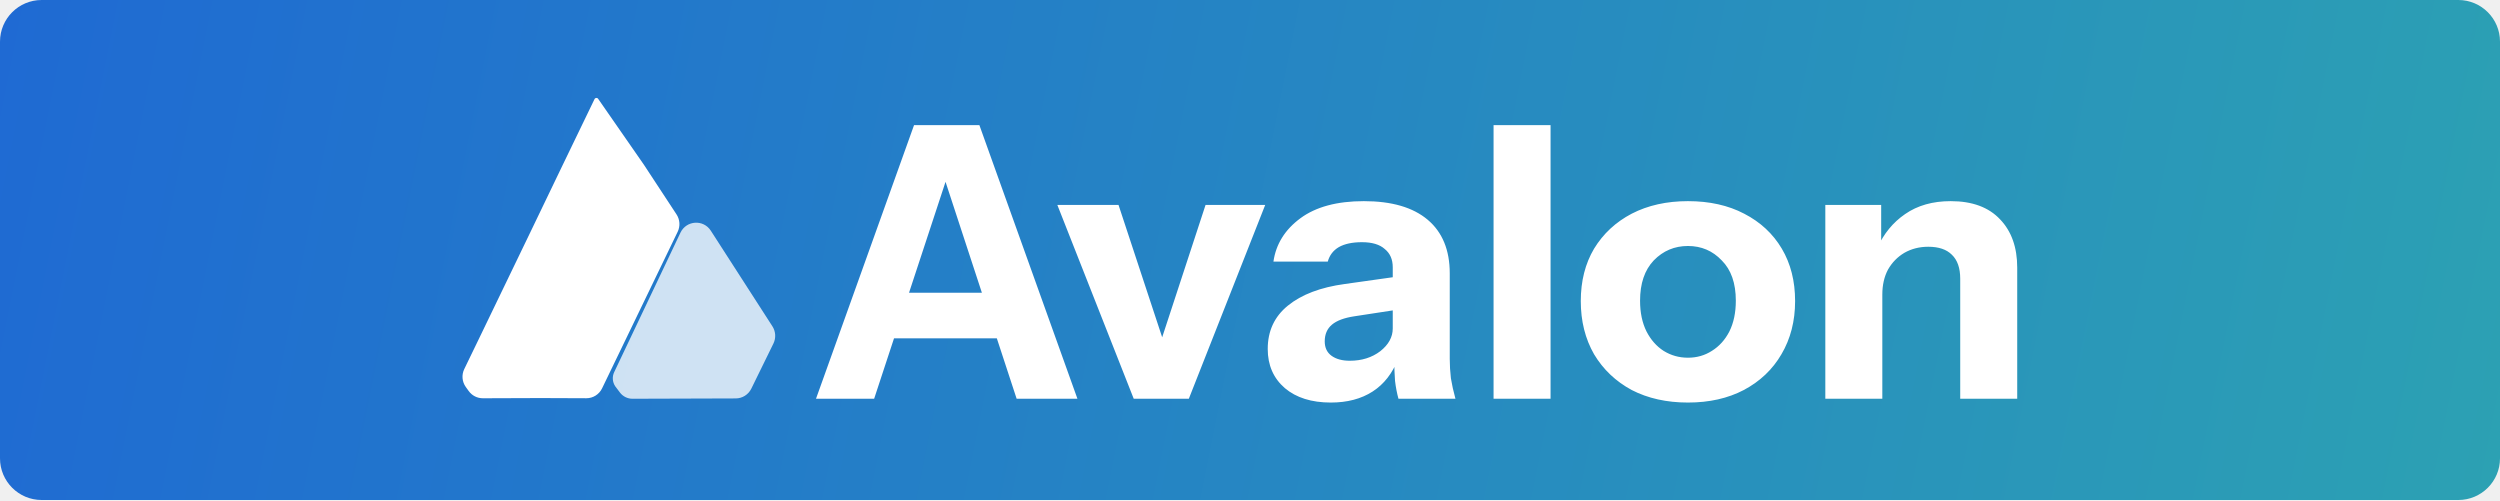
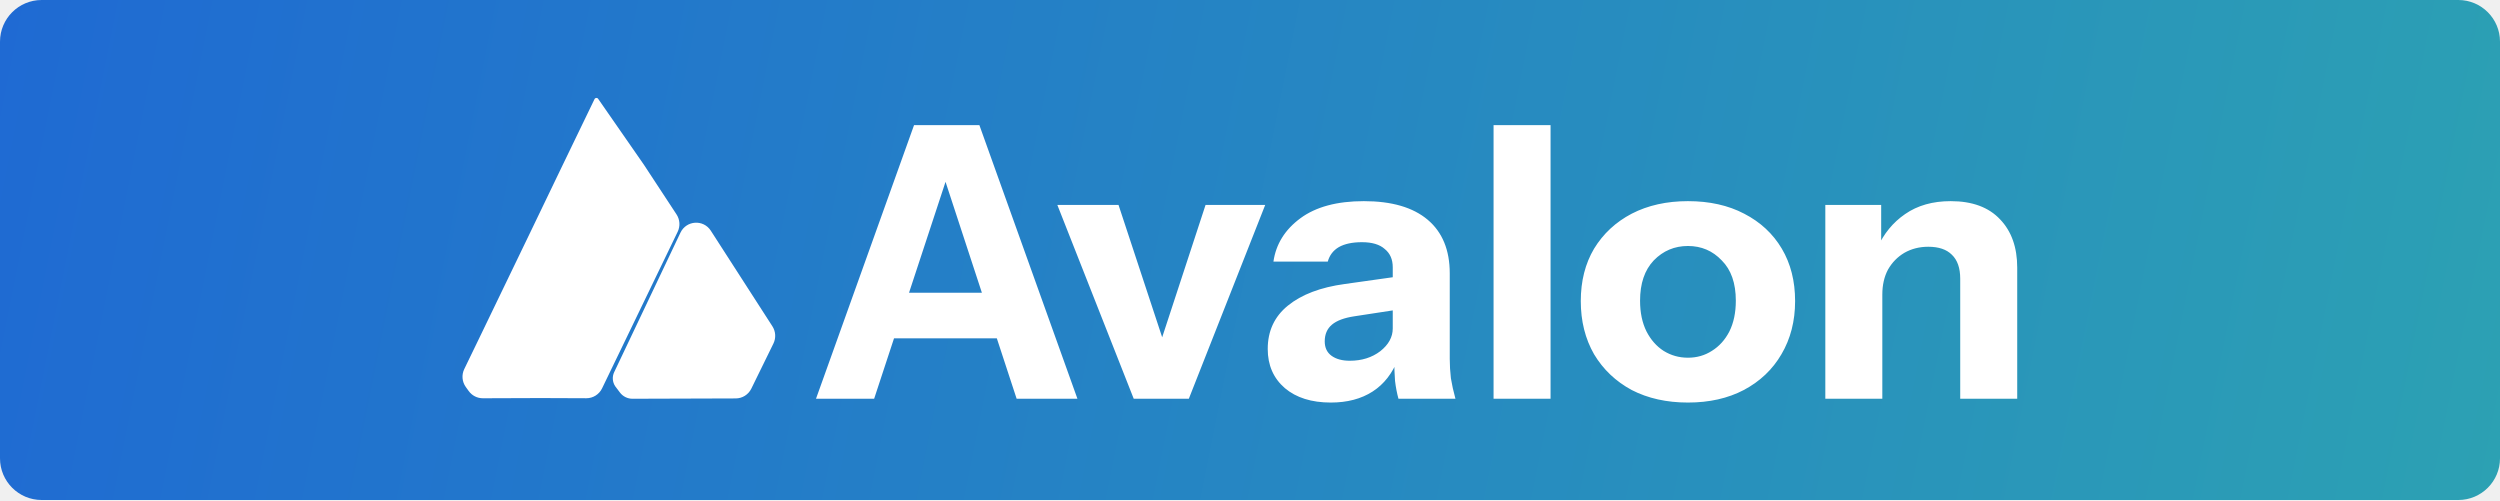
<svg xmlns="http://www.w3.org/2000/svg" width="1200" height="240" viewBox="0 0 1200 240" fill="none" role="img" aria-label="Avalon">
  <defs>
    <linearGradient id="brand" x1="0" y1="0" x2="1200" y2="240" gradientUnits="userSpaceOnUse">
      <stop stop-color="#1F6AD3" />
      <stop offset="1" stop-color="#2CA1B3" />
    </linearGradient>
  </defs>
  <rect width="1200" height="240" rx="20" fill="url(#brand)" />
  <g transform="translate(222 47) scale(1.9)">
-     <path d="M55.062 34.041C56.545 30.919 60.861 30.639 62.731 33.543L78.293 57.699C79.135 59.005 79.231 60.66 78.547 62.056L72.964 73.448C72.226 74.956 70.701 75.913 69.028 75.918L42.937 76C41.697 76.004 40.527 75.423 39.776 74.431L38.585 72.856C37.872 71.791 37.772 70.427 38.323 69.269L55.062 34.041Z" fill="white" fill-opacity="0.78" />
+     <path d="M55.062 34.041C56.545 30.919 60.861 30.639 62.731 33.543L78.293 57.699C79.135 59.005 79.231 60.66 78.547 62.056L72.964 73.448C72.226 74.956 70.701 75.913 69.028 75.918L42.937 76C41.697 76.004 40.527 75.423 39.776 74.431L38.585 72.856C37.872 71.791 37.772 70.427 38.323 69.269L55.062 34.041Z" fill="white" />
    <path d="M33.353 0.302C33.531 -0.066 34.036 -0.106 34.269 0.229L45.82 16.866L54.077 29.441C54.932 30.744 55.041 32.403 54.363 33.807L35.261 73.377C34.522 74.908 32.975 75.877 31.282 75.871L19.756 75.826L5.148 75.878C3.73 75.883 2.397 75.203 1.566 74.049L0.837 73.038C-0.114 71.718 -0.266 69.98 0.441 68.514L1.47 66.38L3.754 61.672L16.927 34.372L25.355 16.858L33.353 0.302Z" fill="white" />
    <path d="M89.304 76L114.072 6.88H126.744L103.992 76H89.304ZM139.992 76L117.336 6.88H130.584L155.352 76H139.992ZM102.36 49.216H141.144V60.736H102.36V49.216ZM169.573 76L150.277 27.04H165.733L180.805 72.736H172.741L187.717 27.04H202.789L183.493 76H169.573ZM236.451 76C236.067 74.592 235.779 73.088 235.587 71.488C235.459 69.888 235.395 68.032 235.395 65.92H235.011V42.784C235.011 40.8 234.339 39.264 232.995 38.176C231.715 37.024 229.795 36.448 227.235 36.448C224.803 36.448 222.851 36.864 221.379 37.696C219.971 38.528 219.043 39.744 218.595 41.344H204.867C205.507 36.928 207.779 33.28 211.683 30.4C215.587 27.52 220.931 26.08 227.715 26.08C234.755 26.08 240.131 27.648 243.843 30.784C247.555 33.92 249.411 38.432 249.411 44.32V65.92C249.411 67.52 249.507 69.152 249.699 70.816C249.955 72.416 250.339 74.144 250.851 76H236.451ZM219.363 76.96C214.499 76.96 210.627 75.744 207.747 73.312C204.867 70.816 203.427 67.52 203.427 63.424C203.427 58.88 205.123 55.232 208.515 52.48C211.971 49.664 216.771 47.84 222.915 47.008L237.219 44.992V53.344L225.315 55.168C222.755 55.552 220.867 56.256 219.651 57.28C218.435 58.304 217.827 59.712 217.827 61.504C217.827 63.104 218.403 64.32 219.555 65.152C220.707 65.984 222.243 66.4 224.163 66.4C227.171 66.4 229.731 65.6 231.843 64C233.955 62.336 235.011 60.416 235.011 58.24L236.355 65.92C234.947 69.568 232.803 72.32 229.923 74.176C227.043 76.032 223.523 76.96 219.363 76.96ZM260.479 76V6.88H274.879V76H260.479ZM309.586 76.96C304.21 76.96 299.474 75.904 295.378 73.792C291.346 71.616 288.178 68.608 285.874 64.768C283.634 60.864 282.514 56.384 282.514 51.328C282.514 46.272 283.634 41.856 285.874 38.08C288.178 34.304 291.346 31.36 295.378 29.248C299.474 27.136 304.21 26.08 309.586 26.08C315.026 26.08 319.762 27.136 323.794 29.248C327.89 31.36 331.058 34.304 333.298 38.08C335.538 41.856 336.658 46.272 336.658 51.328C336.658 56.384 335.506 60.864 333.202 64.768C330.962 68.608 327.794 71.616 323.698 73.792C319.666 75.904 314.962 76.96 309.586 76.96ZM309.586 65.632C311.826 65.632 313.842 65.056 315.634 63.904C317.49 62.752 318.962 61.12 320.05 59.008C321.138 56.832 321.682 54.24 321.682 51.232C321.682 46.816 320.498 43.424 318.13 41.056C315.826 38.624 312.978 37.408 309.586 37.408C306.194 37.408 303.314 38.624 300.946 41.056C298.642 43.488 297.49 46.88 297.49 51.232C297.49 54.24 298.034 56.832 299.122 59.008C300.21 61.12 301.65 62.752 303.442 63.904C305.298 65.056 307.346 65.632 309.586 65.632ZM344.291 76V27.04H358.403V38.56H358.691V76H344.291ZM378.371 76V45.664C378.371 42.976 377.667 40.96 376.259 39.616C374.915 38.272 372.931 37.6 370.307 37.6C368.067 37.6 366.051 38.112 364.259 39.136C362.531 40.16 361.155 41.568 360.131 43.36C359.171 45.152 358.691 47.264 358.691 49.696L357.443 37.888C359.043 34.304 361.379 31.456 364.451 29.344C367.587 27.168 371.427 26.08 375.971 26.08C381.411 26.08 385.571 27.616 388.451 30.688C391.331 33.696 392.771 37.76 392.771 42.88V76H378.371Z" fill="white" />
  </g>
</svg>
